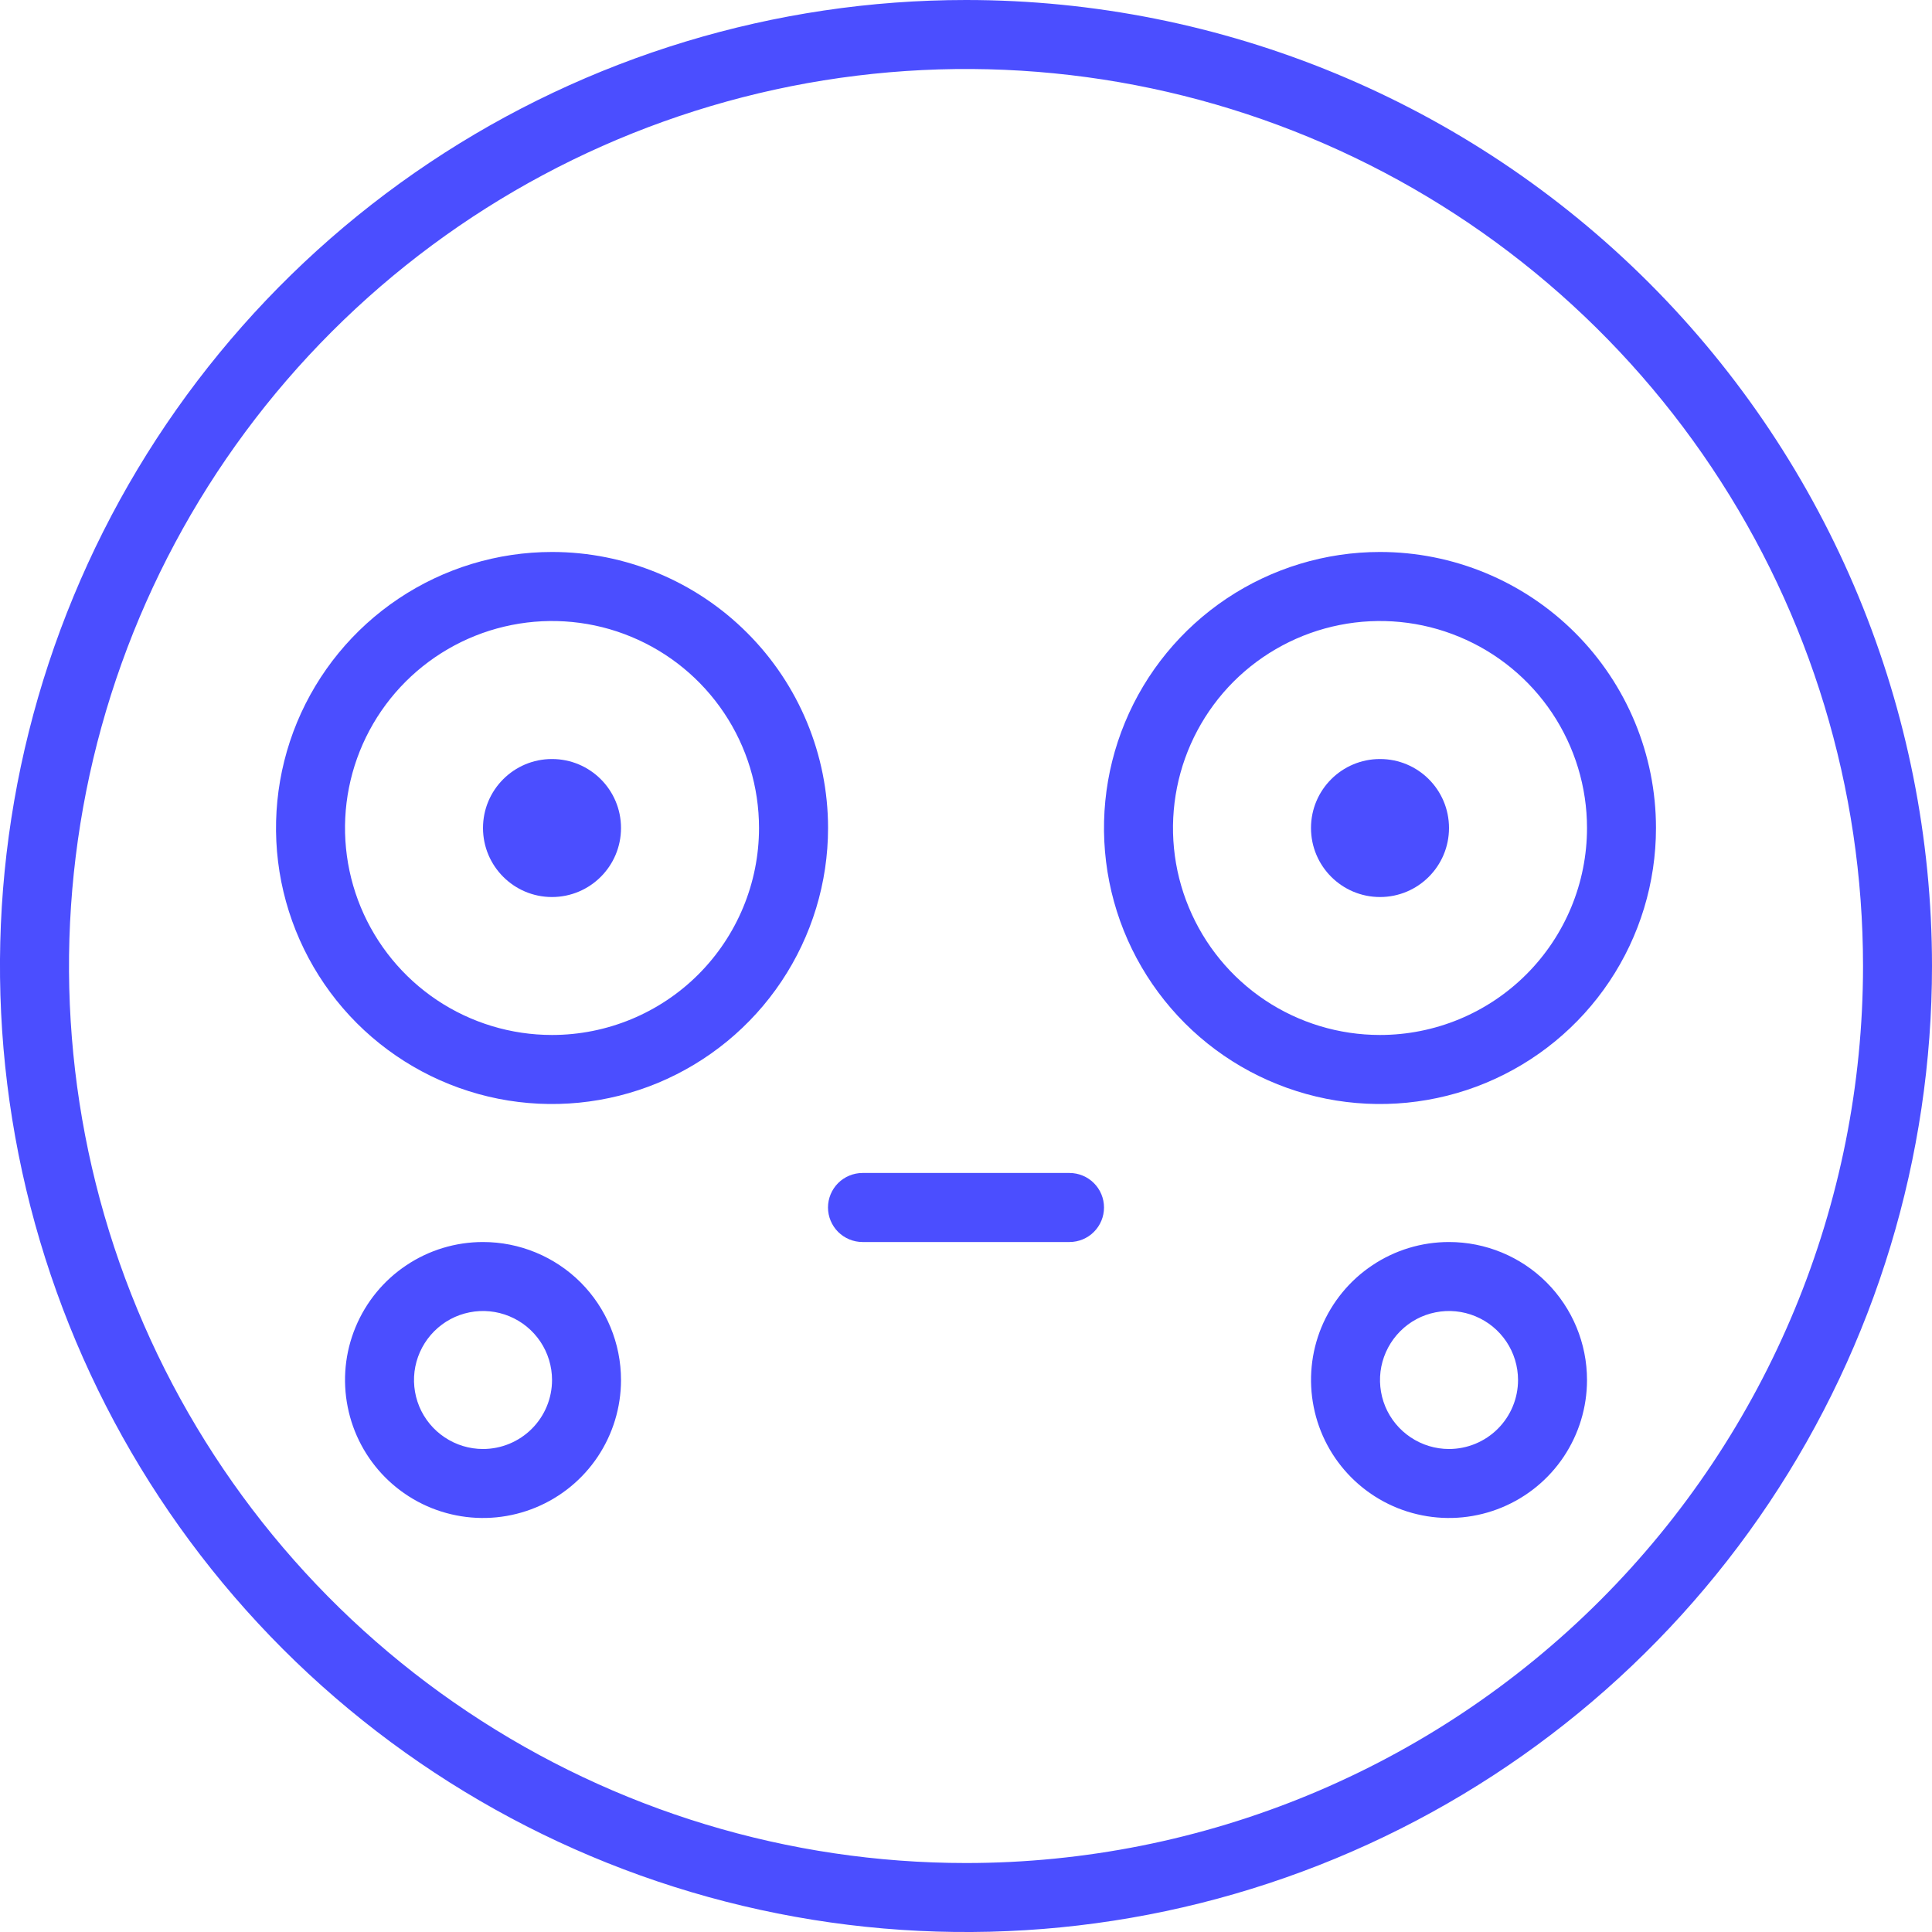
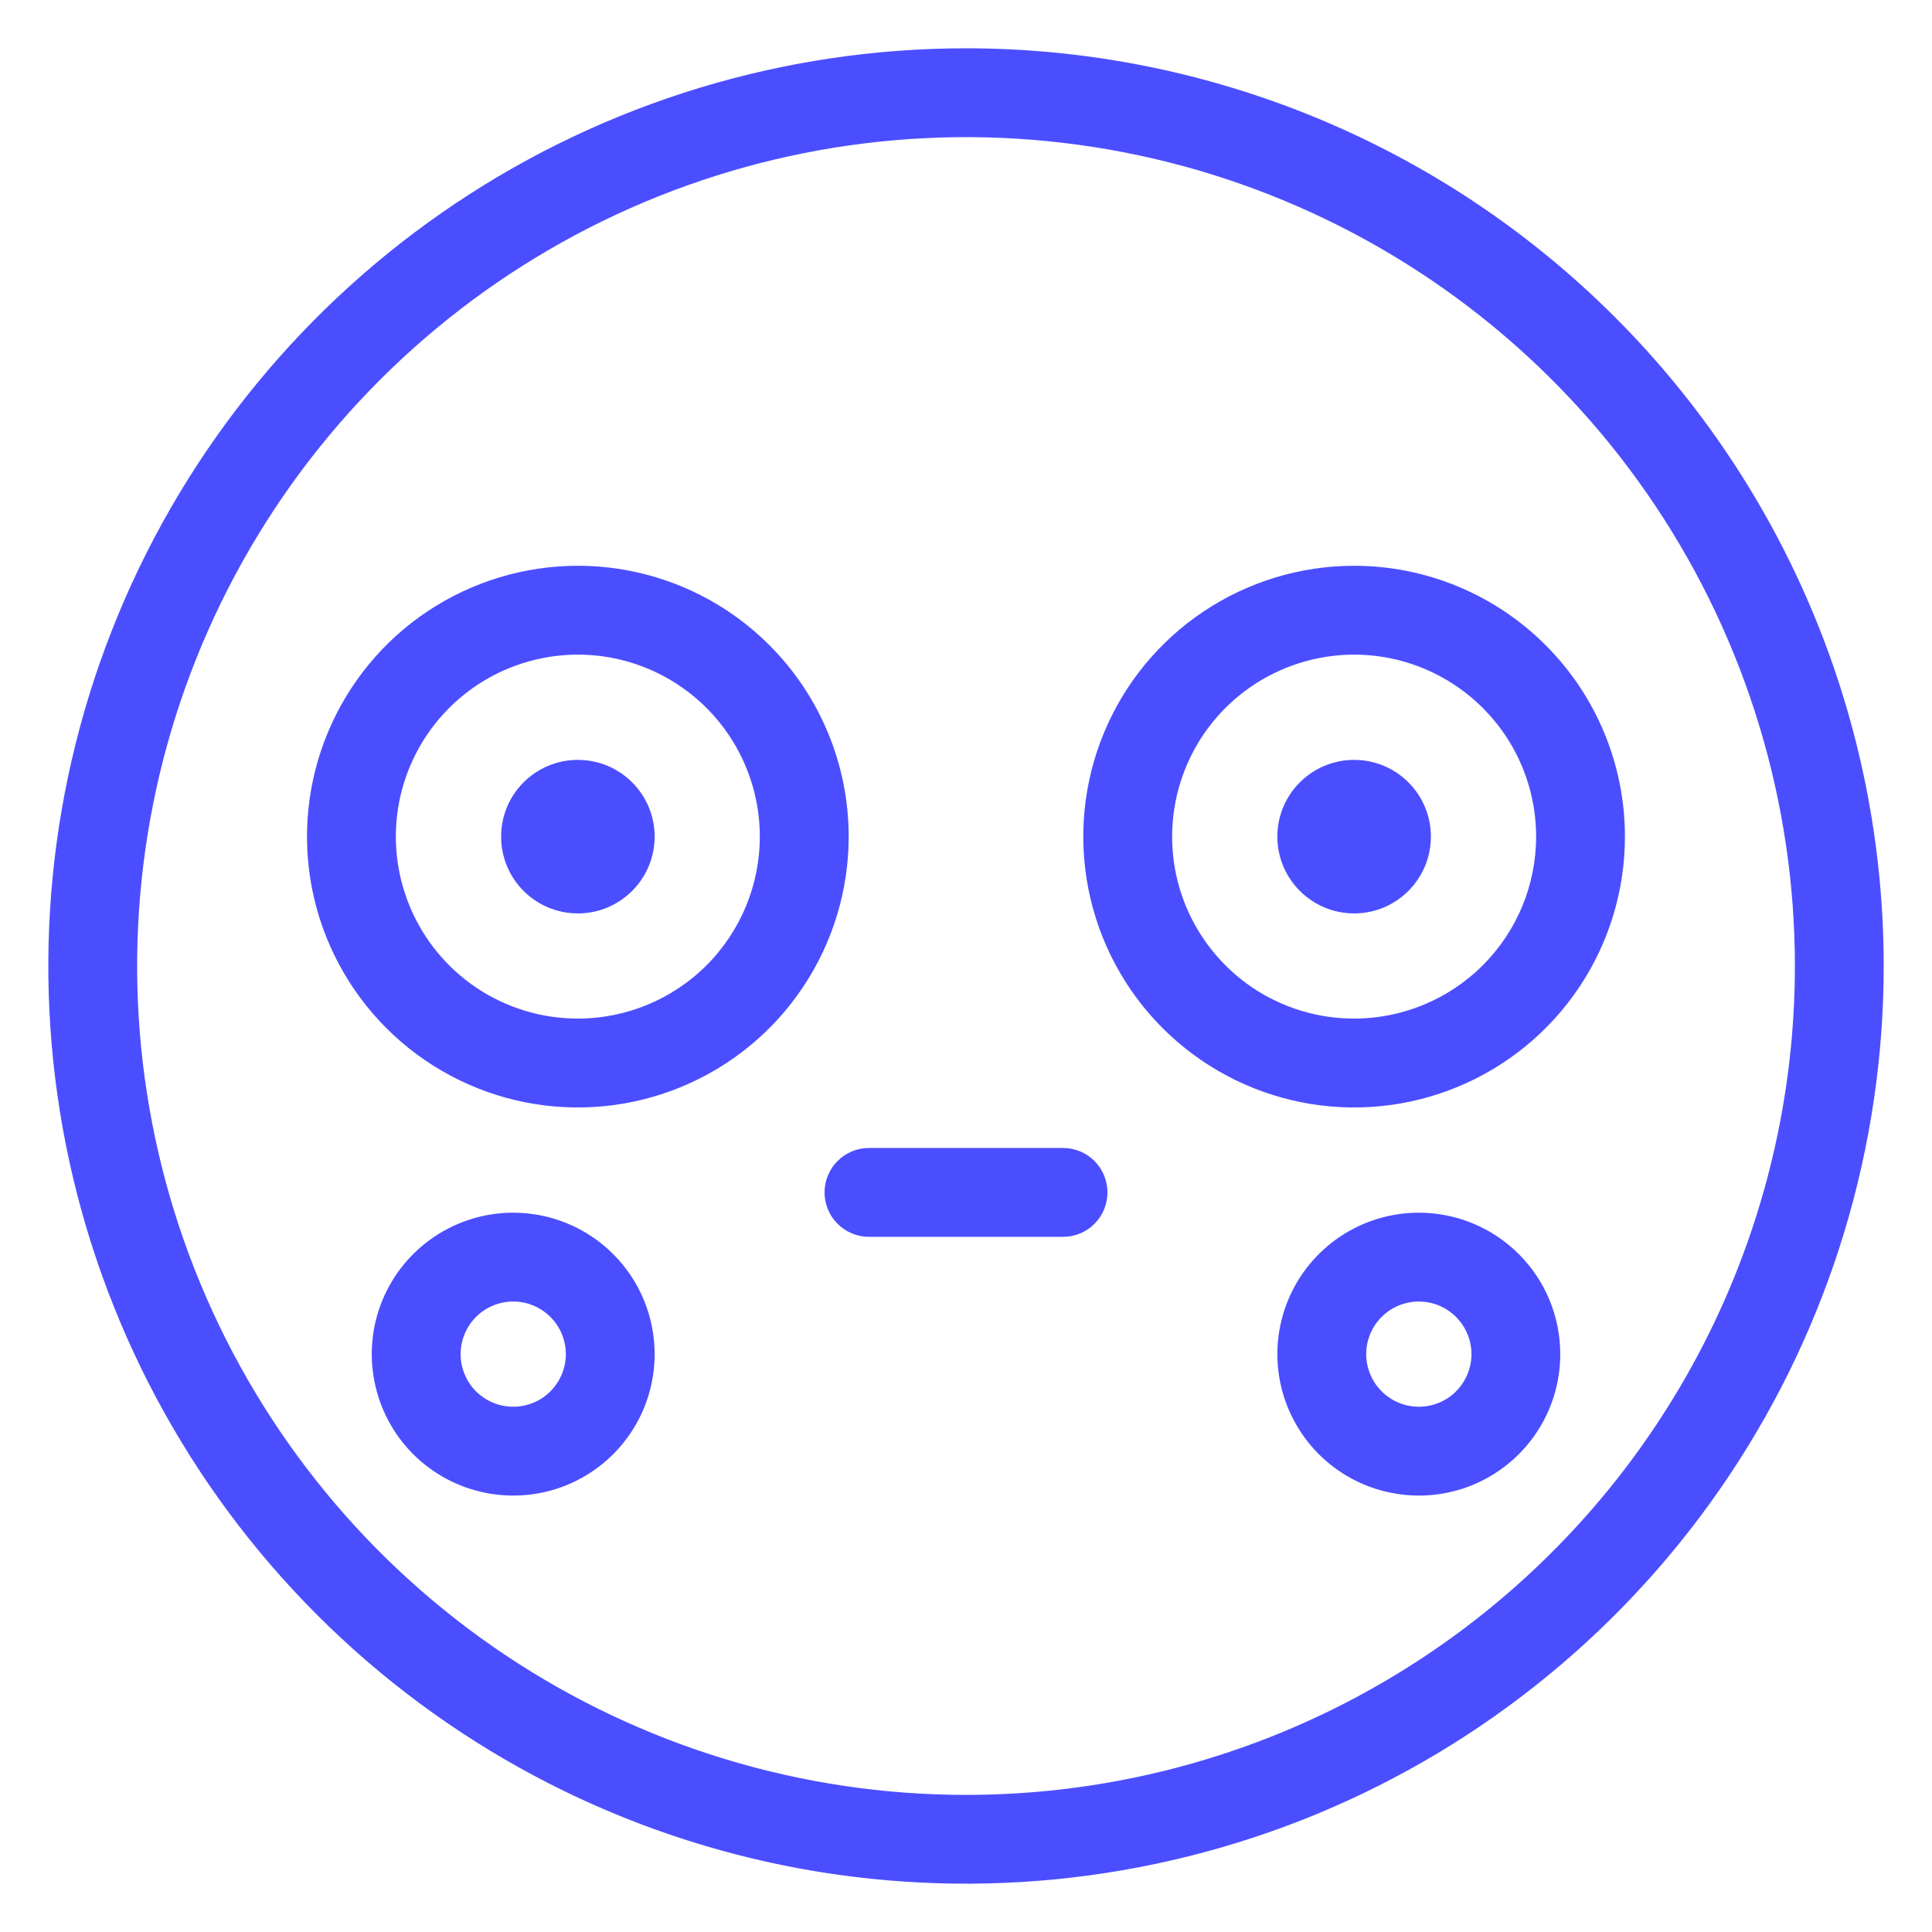
- <svg xmlns="http://www.w3.org/2000/svg" width="30" height="30" viewBox="0 0 30 30" fill="none">
-   <g id="Group 135">
-     <path id="Vector" d="M8.572 8.571C7.724 8.571 6.896 8.823 6.191 9.294C5.486 9.765 4.937 10.434 4.612 11.217C4.288 12 4.203 12.862 4.368 13.693C4.534 14.525 4.942 15.288 5.541 15.888C6.141 16.487 6.904 16.895 7.736 17.061C8.567 17.226 9.429 17.141 10.212 16.817C10.995 16.492 11.664 15.943 12.135 15.238C12.606 14.533 12.858 13.705 12.858 12.857C12.858 11.72 12.406 10.63 11.602 9.827C10.799 9.023 9.708 8.571 8.572 8.571ZM8.572 16.071C7.936 16.071 7.315 15.883 6.786 15.53C6.258 15.177 5.846 14.675 5.602 14.087C5.359 13.5 5.295 12.854 5.419 12.23C5.543 11.607 5.849 11.034 6.299 10.584C6.749 10.135 7.321 9.829 7.945 9.705C8.568 9.581 9.215 9.644 9.802 9.888C10.389 10.131 10.891 10.543 11.244 11.071C11.598 11.6 11.786 12.221 11.786 12.857C11.786 13.71 11.447 14.527 10.845 15.13C10.242 15.733 9.424 16.071 8.572 16.071Z" fill="#4B4EFF" />
-     <path id="Vector_2" d="M15 0C12.033 0 9.133 0.88 6.666 2.528C4.2 4.176 2.277 6.519 1.142 9.26C0.006 12.001 -0.291 15.017 0.288 17.926C0.867 20.836 2.296 23.509 4.393 25.607C6.491 27.704 9.164 29.133 12.074 29.712C14.983 30.291 17.999 29.994 20.74 28.858C23.481 27.723 25.824 25.8 27.472 23.334C29.12 20.867 30 17.967 30 15C30 11.022 28.42 7.206 25.607 4.393C22.794 1.58 18.978 0 15 0ZM15 28.929C12.245 28.929 9.552 28.112 7.262 26.581C4.971 25.051 3.186 22.875 2.132 20.33C1.077 17.785 0.802 14.985 1.339 12.283C1.877 9.581 3.203 7.099 5.151 5.151C7.099 3.203 9.581 1.877 12.283 1.339C14.985 0.802 17.785 1.077 20.33 2.132C22.875 3.186 25.051 4.971 26.581 7.262C28.112 9.552 28.929 12.245 28.929 15C28.929 18.694 27.461 22.237 24.849 24.849C22.237 27.461 18.694 28.929 15 28.929Z" fill="#4B4EFF" />
-     <path id="Vector_3" d="M16.607 18.214H13.393C13.251 18.214 13.115 18.271 13.014 18.371C12.914 18.472 12.857 18.608 12.857 18.75C12.857 18.892 12.914 19.028 13.014 19.129C13.115 19.229 13.251 19.286 13.393 19.286H16.607C16.75 19.286 16.886 19.229 16.986 19.129C17.087 19.028 17.143 18.892 17.143 18.75C17.143 18.608 17.087 18.472 16.986 18.371C16.886 18.271 16.75 18.214 16.607 18.214Z" fill="#4B4EFF" />
-     <path id="Vector_4" d="M8.571 13.929C9.163 13.929 9.643 13.449 9.643 12.857C9.643 12.265 9.163 11.786 8.571 11.786C7.98 11.786 7.5 12.265 7.5 12.857C7.5 13.449 7.98 13.929 8.571 13.929Z" fill="#4B4EFF" />
-     <path id="Vector_5" d="M21.428 8.571C20.581 8.571 19.752 8.823 19.047 9.294C18.343 9.765 17.793 10.434 17.469 11.217C17.144 12 17.06 12.862 17.225 13.693C17.39 14.525 17.799 15.288 18.398 15.888C18.997 16.487 19.761 16.895 20.592 17.061C21.424 17.226 22.285 17.141 23.068 16.817C23.852 16.492 24.521 15.943 24.992 15.238C25.463 14.533 25.714 13.705 25.714 12.857C25.714 11.72 25.262 10.63 24.459 9.827C23.655 9.023 22.565 8.571 21.428 8.571ZM21.428 16.071C20.793 16.071 20.171 15.883 19.642 15.53C19.114 15.177 18.702 14.675 18.459 14.087C18.215 13.5 18.152 12.854 18.276 12.23C18.4 11.607 18.706 11.034 19.155 10.584C19.605 10.135 20.178 9.829 20.801 9.705C21.425 9.581 22.071 9.644 22.658 9.888C23.246 10.131 23.748 10.543 24.101 11.071C24.454 11.6 24.643 12.221 24.643 12.857C24.643 13.71 24.304 14.527 23.701 15.13C23.098 15.733 22.281 16.071 21.428 16.071Z" fill="#4B4EFF" />
-     <path id="Vector_6" d="M21.429 13.929C22.021 13.929 22.5 13.449 22.5 12.857C22.5 12.265 22.021 11.786 21.429 11.786C20.837 11.786 20.357 12.265 20.357 12.857C20.357 13.449 20.837 13.929 21.429 13.929Z" fill="#4B4EFF" />
-     <path id="Vector_7" d="M7.5 19.286C7.076 19.286 6.662 19.411 6.31 19.647C5.957 19.882 5.683 20.217 5.521 20.608C5.358 21 5.316 21.431 5.399 21.847C5.481 22.262 5.685 22.644 5.985 22.944C6.285 23.244 6.667 23.448 7.082 23.53C7.498 23.613 7.929 23.57 8.32 23.408C8.712 23.246 9.047 22.971 9.282 22.619C9.517 22.267 9.643 21.852 9.643 21.429C9.643 20.86 9.417 20.315 9.016 19.913C8.614 19.512 8.069 19.286 7.5 19.286ZM7.5 22.5C7.288 22.5 7.081 22.437 6.905 22.319C6.729 22.202 6.591 22.034 6.51 21.839C6.429 21.643 6.408 21.427 6.449 21.22C6.491 21.012 6.593 20.821 6.743 20.671C6.893 20.521 7.083 20.419 7.291 20.378C7.499 20.336 7.715 20.358 7.91 20.439C8.106 20.52 8.273 20.657 8.391 20.833C8.509 21.009 8.572 21.217 8.572 21.429C8.572 21.713 8.459 21.985 8.258 22.186C8.057 22.387 7.784 22.5 7.5 22.5Z" fill="#4B4EFF" />
-     <path id="Vector_8" d="M22.5 19.286C22.076 19.286 21.662 19.411 21.31 19.647C20.957 19.882 20.683 20.217 20.52 20.608C20.358 21 20.316 21.431 20.399 21.847C20.481 22.262 20.685 22.644 20.985 22.944C21.285 23.244 21.667 23.448 22.082 23.53C22.498 23.613 22.929 23.57 23.32 23.408C23.712 23.246 24.047 22.971 24.282 22.619C24.517 22.267 24.643 21.852 24.643 21.429C24.643 20.86 24.417 20.315 24.015 19.913C23.614 19.512 23.069 19.286 22.5 19.286ZM22.5 22.5C22.288 22.5 22.081 22.437 21.905 22.319C21.729 22.202 21.591 22.034 21.51 21.839C21.429 21.643 21.408 21.427 21.449 21.22C21.491 21.012 21.593 20.821 21.743 20.671C21.892 20.521 22.083 20.419 22.291 20.378C22.499 20.336 22.715 20.358 22.91 20.439C23.106 20.52 23.273 20.657 23.391 20.833C23.509 21.009 23.572 21.217 23.572 21.429C23.572 21.713 23.459 21.985 23.258 22.186C23.057 22.387 22.784 22.5 22.5 22.5Z" fill="#4B4EFF" />
-   </g>
+ <svg xmlns="http://www.w3.org/2000/svg" width="32" height="32" viewBox="0 0 32 32" fill="none">
+   <path d="M9.571 9.471C8.703 9.471 7.856 9.729 7.134 10.21C6.413 10.692 5.851 11.377 5.519 12.179C5.187 12.98 5.1 13.862 5.269 14.713C5.439 15.563 5.856 16.345 6.47 16.958C7.083 17.572 7.865 17.989 8.715 18.159C9.566 18.328 10.448 18.241 11.249 17.909C12.051 17.577 12.736 17.015 13.217 16.294C13.699 15.572 13.957 14.725 13.957 13.857C13.957 12.694 13.495 11.578 12.672 10.756C11.85 9.933 10.734 9.471 9.571 9.471ZM9.571 16.971C8.955 16.971 8.353 16.789 7.841 16.447C7.329 16.104 6.929 15.618 6.694 15.049C6.458 14.48 6.396 13.854 6.516 13.25C6.637 12.645 6.933 12.091 7.369 11.655C7.804 11.22 8.359 10.923 8.963 10.803C9.567 10.682 10.194 10.744 10.763 10.98C11.332 11.216 11.818 11.615 12.16 12.127C12.502 12.639 12.685 13.241 12.685 13.857C12.685 14.683 12.357 15.475 11.773 16.059C11.189 16.643 10.397 16.971 9.571 16.971Z" fill="#4B4EFF" stroke="#4B4EFF" stroke-width="0.2" />
+   <path d="M16 0.9C13.014 0.9 10.094 1.786 7.611 3.445C5.128 5.104 3.192 7.462 2.049 10.222C0.907 12.981 0.608 16.017 1.19 18.946C1.773 21.875 3.211 24.566 5.323 26.677C7.434 28.789 10.125 30.227 13.054 30.81C15.983 31.392 19.019 31.093 21.779 29.951C24.538 28.808 26.896 26.872 28.555 24.389C30.214 21.906 31.1 18.986 31.1 16C31.1 11.995 29.509 8.154 26.677 5.323C23.846 2.491 20.005 0.9 16 0.9ZM16 29.829C13.265 29.829 10.591 29.017 8.317 27.498C6.043 25.979 4.271 23.819 3.224 21.292C2.177 18.765 1.904 15.985 2.437 13.302C2.971 10.62 4.288 8.156 6.222 6.222C8.156 4.288 10.62 2.971 13.302 2.437C15.985 1.904 18.765 2.177 21.292 3.224C23.819 4.271 25.979 6.043 27.498 8.317C29.017 10.591 29.829 13.265 29.829 16C29.829 19.668 28.372 23.185 25.778 25.778C23.185 28.372 19.668 29.829 16 29.829Z" fill="#4B4EFF" stroke="#4B4EFF" stroke-width="0.2" />
+   <path d="M17.607 19.114H14.393C14.225 19.114 14.063 19.181 13.944 19.3C13.824 19.42 13.757 19.581 13.757 19.75C13.757 19.919 13.824 20.08 13.944 20.2C14.063 20.319 14.225 20.386 14.393 20.386H17.607C17.776 20.386 17.938 20.319 18.057 20.2C18.176 20.08 18.243 19.919 18.243 19.75C18.243 19.581 18.176 19.42 18.057 19.3C17.938 19.181 17.776 19.114 17.607 19.114Z" fill="#4B4EFF" stroke="#4B4EFF" stroke-width="0.2" />
+   <path d="M9.571 15.029C10.218 15.029 10.743 14.504 10.743 13.857C10.743 13.21 10.218 12.686 9.571 12.686C8.924 12.686 8.4 13.21 8.4 13.857C8.4 14.504 8.924 15.029 9.571 15.029Z" fill="#4B4EFF" stroke="#4B4EFF" stroke-width="0.2" />
+   <path d="M22.428 9.471C21.561 9.471 20.713 9.729 19.992 10.21C19.27 10.692 18.708 11.377 18.376 12.179C18.044 12.98 17.958 13.862 18.127 14.713C18.296 15.563 18.714 16.345 19.327 16.958C19.941 17.572 20.722 17.989 21.573 18.159C22.423 18.328 23.305 18.241 24.107 17.909C24.908 17.577 25.593 17.015 26.075 16.294C26.557 15.572 26.814 14.725 26.814 13.857C26.814 12.694 26.352 11.578 25.529 10.756C24.707 9.933 23.591 9.471 22.428 9.471ZM22.428 16.971C21.812 16.971 21.21 16.789 20.698 16.447C20.186 16.104 19.787 15.618 19.551 15.049C19.315 14.48 19.254 13.854 19.374 13.25C19.494 12.645 19.791 12.091 20.226 11.655C20.662 11.22 21.217 10.923 21.821 10.803C22.425 10.682 23.051 10.744 23.62 10.98C24.189 11.216 24.675 11.615 25.018 12.127C25.36 12.639 25.543 13.241 25.543 13.857C25.543 14.683 25.215 15.475 24.63 16.059C24.046 16.643 23.254 16.971 22.428 16.971Z" fill="#4B4EFF" stroke="#4B4EFF" stroke-width="0.2" />
+   <path d="M22.429 15.029C23.076 15.029 23.6 14.504 23.6 13.857C23.6 13.21 23.076 12.686 22.429 12.686C21.782 12.686 21.257 13.21 21.257 13.857C21.257 14.504 21.782 15.029 22.429 15.029Z" fill="#4B4EFF" stroke="#4B4EFF" stroke-width="0.2" />
+   <path d="M8.5 20.186C8.057 20.186 7.623 20.317 7.254 20.564C6.885 20.81 6.598 21.16 6.428 21.57C6.258 21.98 6.214 22.431 6.301 22.866C6.387 23.301 6.601 23.701 6.914 24.015C7.228 24.328 7.628 24.542 8.063 24.628C8.498 24.715 8.949 24.671 9.359 24.501C9.768 24.331 10.119 24.044 10.365 23.675C10.612 23.306 10.743 22.872 10.743 22.429C10.743 21.834 10.507 21.263 10.086 20.843C9.666 20.422 9.095 20.186 8.5 20.186ZM8.5 23.4C8.308 23.4 8.12 23.343 7.961 23.236C7.801 23.13 7.676 22.978 7.603 22.8C7.529 22.623 7.51 22.427 7.548 22.239C7.585 22.051 7.678 21.878 7.813 21.742C7.949 21.606 8.122 21.513 8.311 21.476C8.499 21.438 8.695 21.458 8.872 21.531C9.05 21.605 9.201 21.729 9.308 21.889C9.415 22.049 9.472 22.236 9.472 22.429C9.472 22.686 9.369 22.933 9.187 23.116C9.005 23.298 8.758 23.4 8.5 23.4Z" fill="#4B4EFF" stroke="#4B4EFF" stroke-width="0.2" />
+   <path d="M23.5 20.186C23.057 20.186 22.623 20.317 22.254 20.564C21.885 20.81 21.598 21.16 21.428 21.57C21.258 21.98 21.214 22.431 21.3 22.866C21.387 23.301 21.601 23.701 21.914 24.015C22.228 24.328 22.628 24.542 23.063 24.628C23.498 24.715 23.949 24.671 24.359 24.501C24.768 24.331 25.119 24.044 25.365 23.675C25.612 23.306 25.743 22.872 25.743 22.429C25.743 21.834 25.507 21.263 25.086 20.843C24.666 20.422 24.095 20.186 23.5 20.186ZM23.5 23.4C23.308 23.4 23.12 23.343 22.961 23.236C22.801 23.13 22.676 22.978 22.603 22.8C22.529 22.623 22.51 22.427 22.547 22.239C22.585 22.051 22.677 21.878 22.813 21.742C22.949 21.606 23.122 21.513 23.311 21.476C23.499 21.438 23.695 21.458 23.872 21.531C24.049 21.605 24.201 21.729 24.308 21.889C24.415 22.049 24.472 22.236 24.472 22.429C24.472 22.686 24.369 22.933 24.187 23.116C24.005 23.298 23.758 23.4 23.5 23.4Z" fill="#4B4EFF" stroke="#4B4EFF" stroke-width="0.2" />
</svg>
